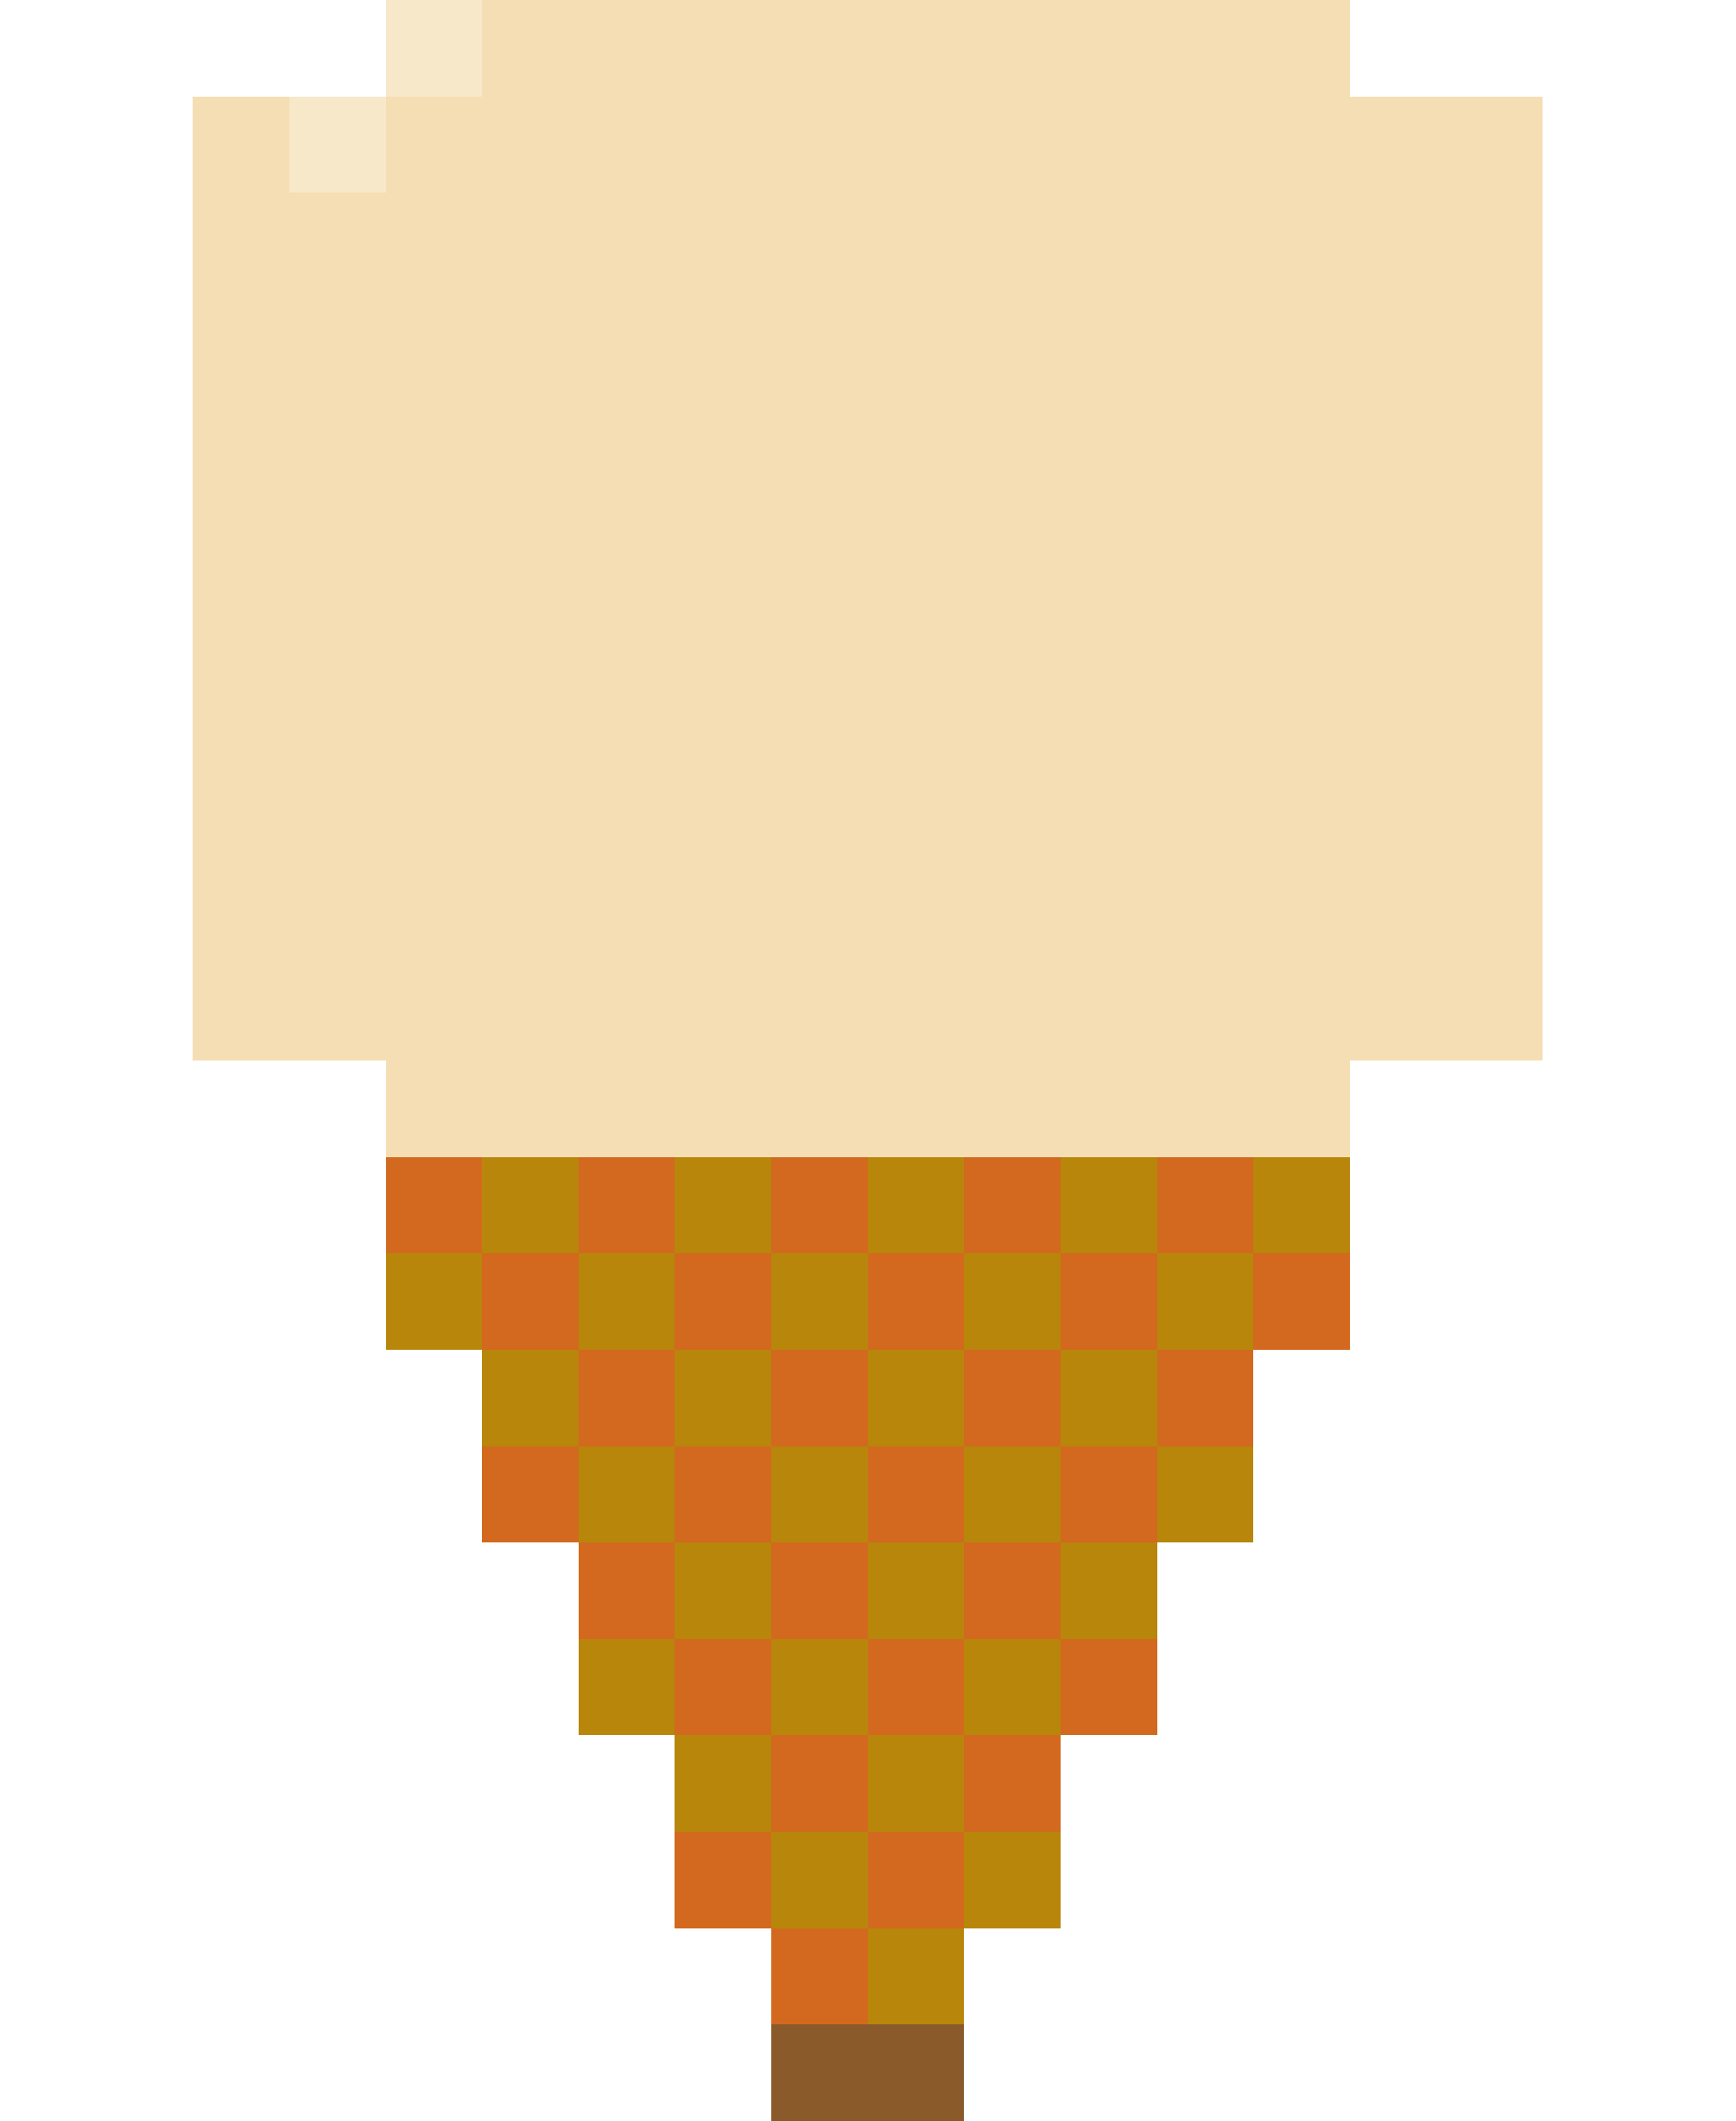
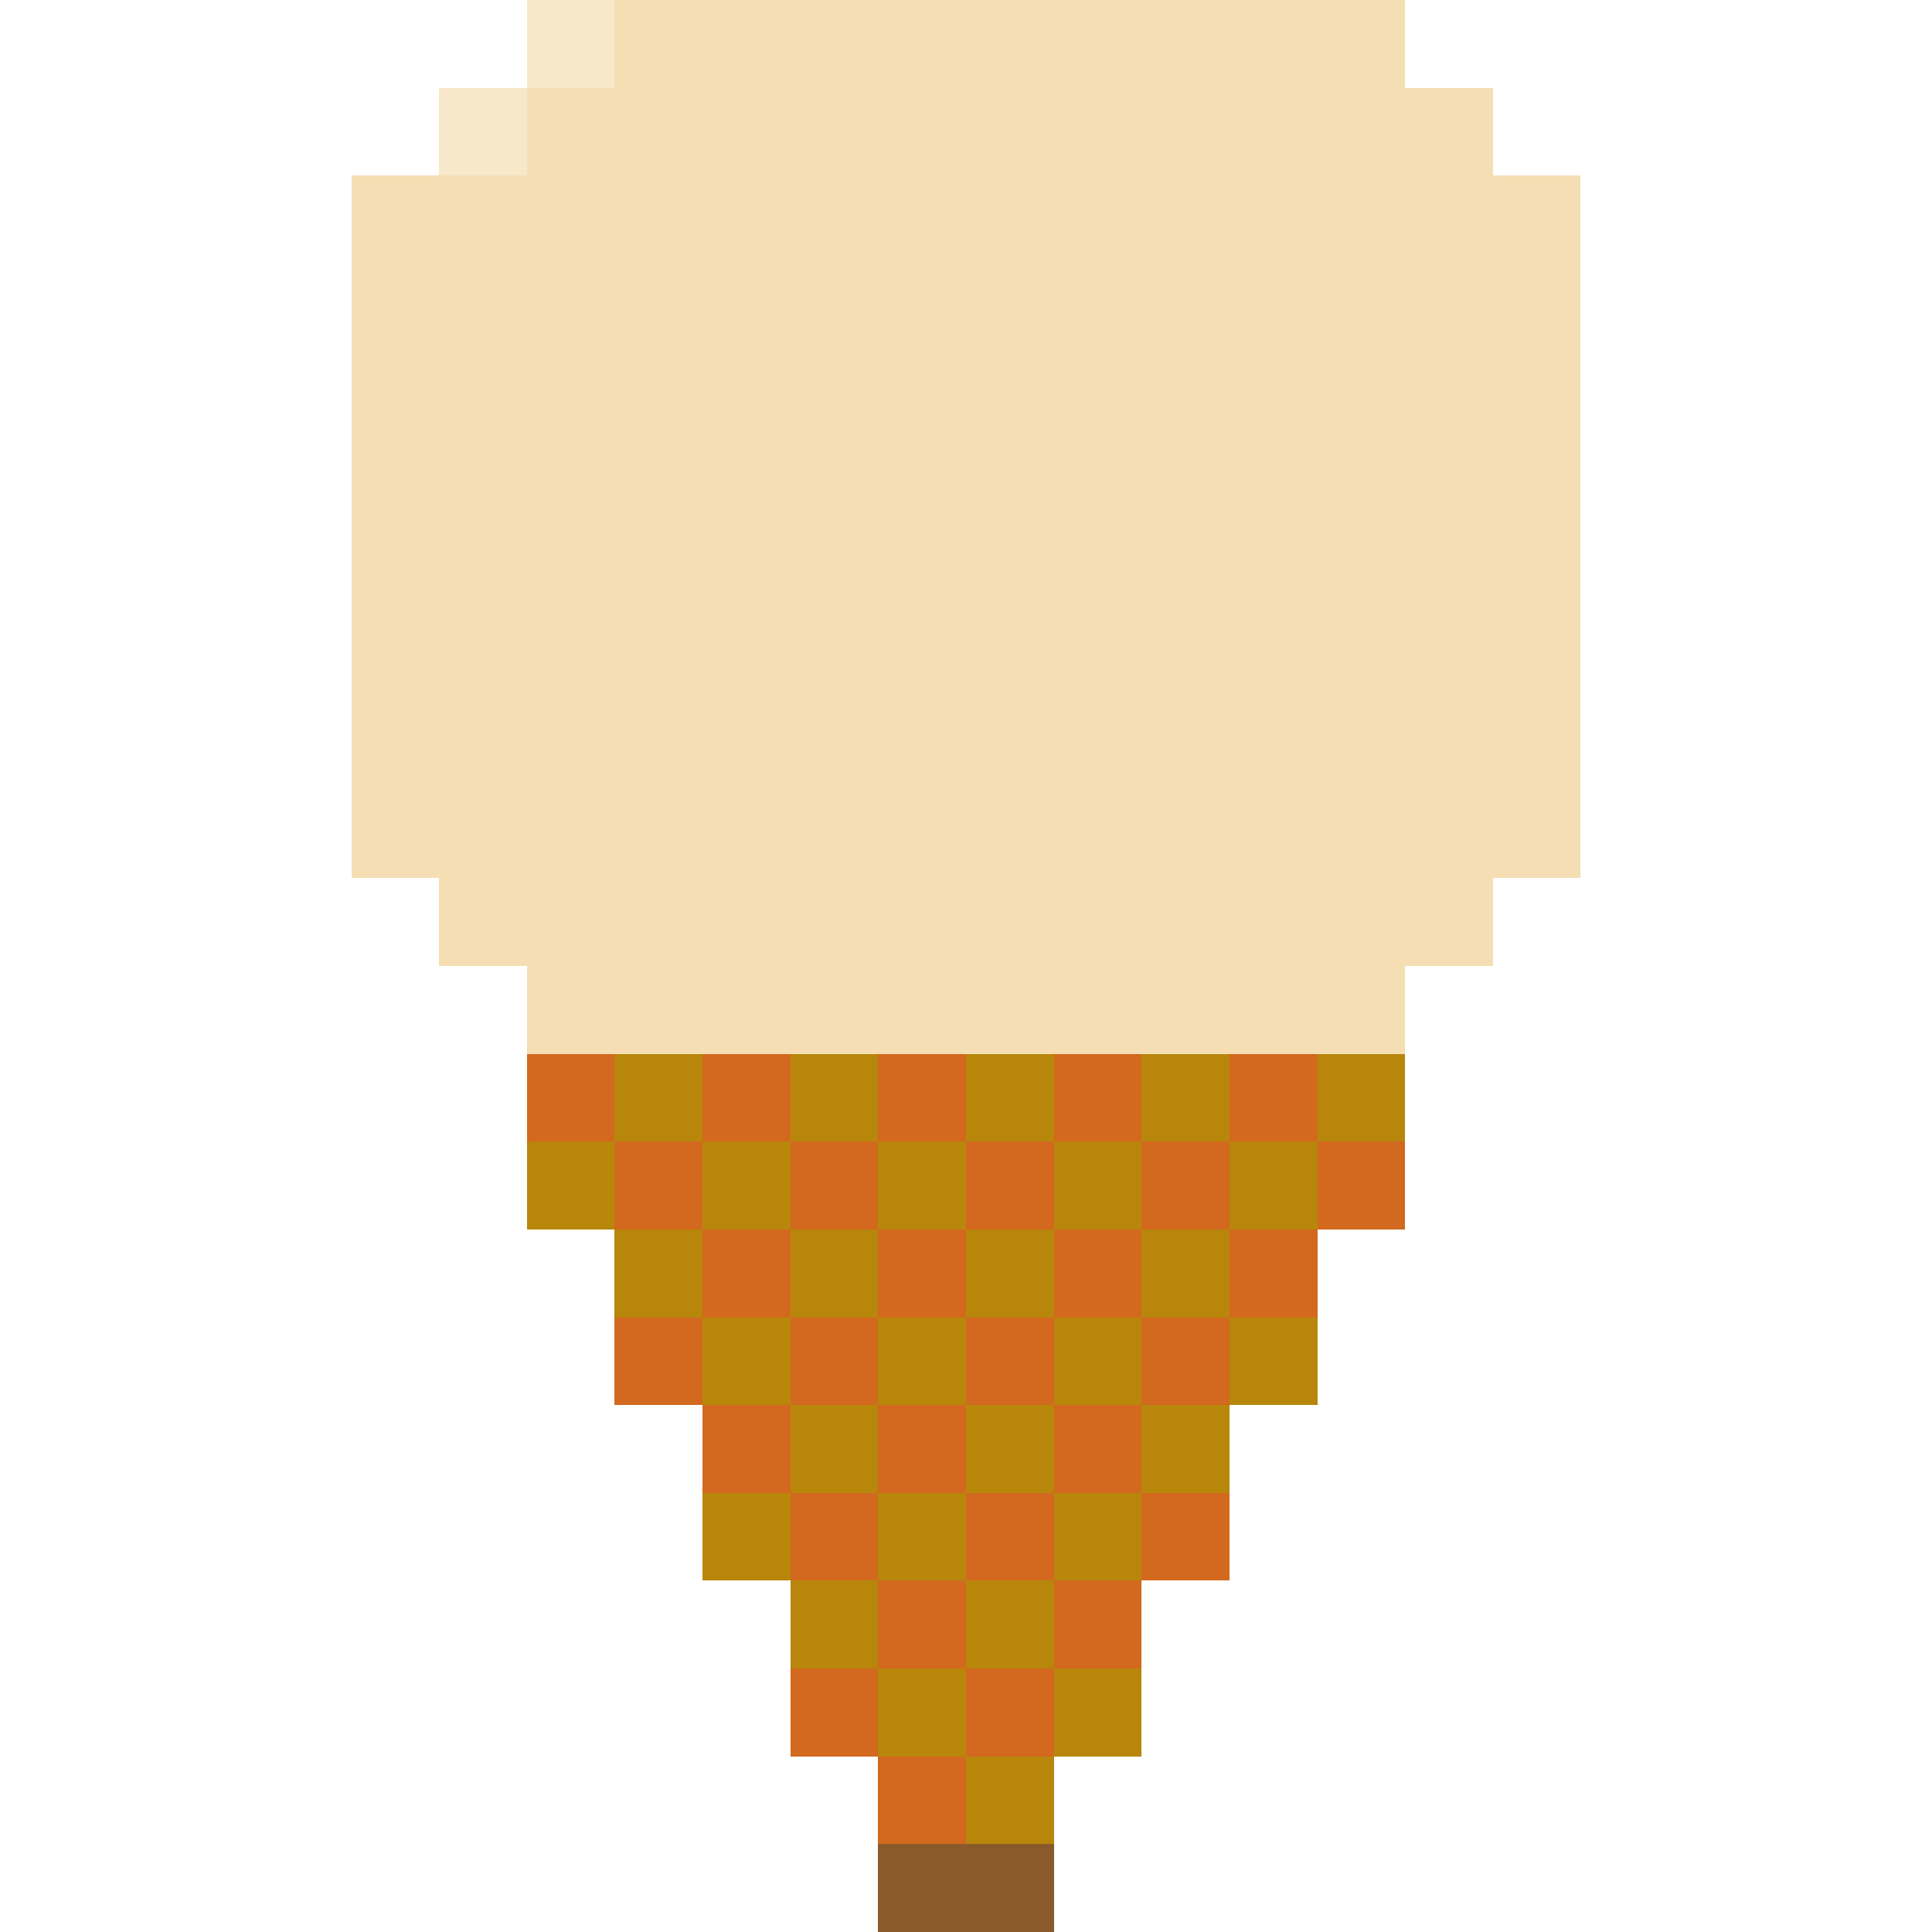
- <svg xmlns="http://www.w3.org/2000/svg" viewBox="0 0 36 44" width="36" height="44" shape-rendering="crispEdges">
+ <svg xmlns="http://www.w3.org/2000/svg" viewBox="0 0 36 44" width="36" height="36" shape-rendering="crispEdges">
  <rect x="8" y="0" width="2" height="2" fill="#F5DEB3" />
  <rect x="10" y="0" width="2" height="2" fill="#F5DEB3" />
  <rect x="12" y="0" width="2" height="2" fill="#F5DEB3" />
  <rect x="14" y="0" width="2" height="2" fill="#F5DEB3" />
  <rect x="16" y="0" width="2" height="2" fill="#F5DEB3" />
  <rect x="18" y="0" width="2" height="2" fill="#F5DEB3" />
  <rect x="20" y="0" width="2" height="2" fill="#F5DEB3" />
  <rect x="22" y="0" width="2" height="2" fill="#F5DEB3" />
  <rect x="24" y="0" width="2" height="2" fill="#F5DEB3" />
  <rect x="26" y="0" width="2" height="2" fill="#F5DEB3" />
-   <rect x="4" y="2" width="2" height="2" fill="#F5DEB3" />
  <rect x="6" y="2" width="2" height="2" fill="#F5DEB3" />
  <rect x="8" y="2" width="2" height="2" fill="#F5DEB3" />
  <rect x="10" y="2" width="2" height="2" fill="#F5DEB3" />
  <rect x="12" y="2" width="2" height="2" fill="#F5DEB3" />
  <rect x="14" y="2" width="2" height="2" fill="#F5DEB3" />
  <rect x="16" y="2" width="2" height="2" fill="#F5DEB3" />
  <rect x="18" y="2" width="2" height="2" fill="#F5DEB3" />
  <rect x="20" y="2" width="2" height="2" fill="#F5DEB3" />
  <rect x="22" y="2" width="2" height="2" fill="#F5DEB3" />
  <rect x="24" y="2" width="2" height="2" fill="#F5DEB3" />
  <rect x="26" y="2" width="2" height="2" fill="#F5DEB3" />
  <rect x="28" y="2" width="2" height="2" fill="#F5DEB3" />
-   <rect x="30" y="2" width="2" height="2" fill="#F5DEB3" />
  <rect x="4" y="4" width="2" height="2" fill="#F5DEB3" />
  <rect x="6" y="4" width="2" height="2" fill="#F5DEB3" />
  <rect x="8" y="4" width="2" height="2" fill="#F5DEB3" />
  <rect x="10" y="4" width="2" height="2" fill="#F5DEB3" />
  <rect x="12" y="4" width="2" height="2" fill="#F5DEB3" />
  <rect x="14" y="4" width="2" height="2" fill="#F5DEB3" />
  <rect x="16" y="4" width="2" height="2" fill="#F5DEB3" />
  <rect x="18" y="4" width="2" height="2" fill="#F5DEB3" />
  <rect x="20" y="4" width="2" height="2" fill="#F5DEB3" />
  <rect x="22" y="4" width="2" height="2" fill="#F5DEB3" />
  <rect x="24" y="4" width="2" height="2" fill="#F5DEB3" />
  <rect x="26" y="4" width="2" height="2" fill="#F5DEB3" />
  <rect x="28" y="4" width="2" height="2" fill="#F5DEB3" />
  <rect x="30" y="4" width="2" height="2" fill="#F5DEB3" />
  <rect x="4" y="6" width="2" height="2" fill="#F5DEB3" />
  <rect x="6" y="6" width="2" height="2" fill="#F5DEB3" />
  <rect x="8" y="6" width="2" height="2" fill="#F5DEB3" />
  <rect x="10" y="6" width="2" height="2" fill="#F5DEB3" />
  <rect x="12" y="6" width="2" height="2" fill="#F5DEB3" />
  <rect x="14" y="6" width="2" height="2" fill="#F5DEB3" />
  <rect x="16" y="6" width="2" height="2" fill="#F5DEB3" />
  <rect x="18" y="6" width="2" height="2" fill="#F5DEB3" />
  <rect x="20" y="6" width="2" height="2" fill="#F5DEB3" />
  <rect x="22" y="6" width="2" height="2" fill="#F5DEB3" />
  <rect x="24" y="6" width="2" height="2" fill="#F5DEB3" />
  <rect x="26" y="6" width="2" height="2" fill="#F5DEB3" />
  <rect x="28" y="6" width="2" height="2" fill="#F5DEB3" />
  <rect x="30" y="6" width="2" height="2" fill="#F5DEB3" />
  <rect x="4" y="8" width="2" height="2" fill="#F5DEB3" />
  <rect x="6" y="8" width="2" height="2" fill="#F5DEB3" />
  <rect x="8" y="8" width="2" height="2" fill="#F5DEB3" />
  <rect x="10" y="8" width="2" height="2" fill="#F5DEB3" />
  <rect x="12" y="8" width="2" height="2" fill="#F5DEB3" />
  <rect x="14" y="8" width="2" height="2" fill="#F5DEB3" />
  <rect x="16" y="8" width="2" height="2" fill="#F5DEB3" />
  <rect x="18" y="8" width="2" height="2" fill="#F5DEB3" />
  <rect x="20" y="8" width="2" height="2" fill="#F5DEB3" />
  <rect x="22" y="8" width="2" height="2" fill="#F5DEB3" />
  <rect x="24" y="8" width="2" height="2" fill="#F5DEB3" />
  <rect x="26" y="8" width="2" height="2" fill="#F5DEB3" />
  <rect x="28" y="8" width="2" height="2" fill="#F5DEB3" />
  <rect x="30" y="8" width="2" height="2" fill="#F5DEB3" />
  <rect x="4" y="10" width="2" height="2" fill="#F5DEB3" />
  <rect x="6" y="10" width="2" height="2" fill="#F5DEB3" />
  <rect x="8" y="10" width="2" height="2" fill="#F5DEB3" />
  <rect x="10" y="10" width="2" height="2" fill="#F5DEB3" />
  <rect x="12" y="10" width="2" height="2" fill="#F5DEB3" />
  <rect x="14" y="10" width="2" height="2" fill="#F5DEB3" />
  <rect x="16" y="10" width="2" height="2" fill="#F5DEB3" />
  <rect x="18" y="10" width="2" height="2" fill="#F5DEB3" />
  <rect x="20" y="10" width="2" height="2" fill="#F5DEB3" />
  <rect x="22" y="10" width="2" height="2" fill="#F5DEB3" />
  <rect x="24" y="10" width="2" height="2" fill="#F5DEB3" />
  <rect x="26" y="10" width="2" height="2" fill="#F5DEB3" />
  <rect x="28" y="10" width="2" height="2" fill="#F5DEB3" />
  <rect x="30" y="10" width="2" height="2" fill="#F5DEB3" />
  <rect x="4" y="12" width="2" height="2" fill="#F5DEB3" />
  <rect x="6" y="12" width="2" height="2" fill="#F5DEB3" />
  <rect x="8" y="12" width="2" height="2" fill="#F5DEB3" />
  <rect x="10" y="12" width="2" height="2" fill="#F5DEB3" />
  <rect x="12" y="12" width="2" height="2" fill="#F5DEB3" />
  <rect x="14" y="12" width="2" height="2" fill="#F5DEB3" />
  <rect x="16" y="12" width="2" height="2" fill="#F5DEB3" />
  <rect x="18" y="12" width="2" height="2" fill="#F5DEB3" />
  <rect x="20" y="12" width="2" height="2" fill="#F5DEB3" />
  <rect x="22" y="12" width="2" height="2" fill="#F5DEB3" />
  <rect x="24" y="12" width="2" height="2" fill="#F5DEB3" />
  <rect x="26" y="12" width="2" height="2" fill="#F5DEB3" />
  <rect x="28" y="12" width="2" height="2" fill="#F5DEB3" />
  <rect x="30" y="12" width="2" height="2" fill="#F5DEB3" />
  <rect x="4" y="14" width="2" height="2" fill="#F5DEB3" />
  <rect x="6" y="14" width="2" height="2" fill="#F5DEB3" />
  <rect x="8" y="14" width="2" height="2" fill="#F5DEB3" />
  <rect x="10" y="14" width="2" height="2" fill="#F5DEB3" />
  <rect x="12" y="14" width="2" height="2" fill="#F5DEB3" />
  <rect x="14" y="14" width="2" height="2" fill="#F5DEB3" />
  <rect x="16" y="14" width="2" height="2" fill="#F5DEB3" />
  <rect x="18" y="14" width="2" height="2" fill="#F5DEB3" />
  <rect x="20" y="14" width="2" height="2" fill="#F5DEB3" />
  <rect x="22" y="14" width="2" height="2" fill="#F5DEB3" />
  <rect x="24" y="14" width="2" height="2" fill="#F5DEB3" />
  <rect x="26" y="14" width="2" height="2" fill="#F5DEB3" />
  <rect x="28" y="14" width="2" height="2" fill="#F5DEB3" />
  <rect x="30" y="14" width="2" height="2" fill="#F5DEB3" />
  <rect x="4" y="16" width="2" height="2" fill="#F5DEB3" />
  <rect x="6" y="16" width="2" height="2" fill="#F5DEB3" />
  <rect x="8" y="16" width="2" height="2" fill="#F5DEB3" />
  <rect x="10" y="16" width="2" height="2" fill="#F5DEB3" />
  <rect x="12" y="16" width="2" height="2" fill="#F5DEB3" />
  <rect x="14" y="16" width="2" height="2" fill="#F5DEB3" />
  <rect x="16" y="16" width="2" height="2" fill="#F5DEB3" />
  <rect x="18" y="16" width="2" height="2" fill="#F5DEB3" />
  <rect x="20" y="16" width="2" height="2" fill="#F5DEB3" />
  <rect x="22" y="16" width="2" height="2" fill="#F5DEB3" />
  <rect x="24" y="16" width="2" height="2" fill="#F5DEB3" />
  <rect x="26" y="16" width="2" height="2" fill="#F5DEB3" />
  <rect x="28" y="16" width="2" height="2" fill="#F5DEB3" />
  <rect x="30" y="16" width="2" height="2" fill="#F5DEB3" />
  <rect x="4" y="18" width="2" height="2" fill="#F5DEB3" />
  <rect x="6" y="18" width="2" height="2" fill="#F5DEB3" />
  <rect x="8" y="18" width="2" height="2" fill="#F5DEB3" />
  <rect x="10" y="18" width="2" height="2" fill="#F5DEB3" />
  <rect x="12" y="18" width="2" height="2" fill="#F5DEB3" />
  <rect x="14" y="18" width="2" height="2" fill="#F5DEB3" />
  <rect x="16" y="18" width="2" height="2" fill="#F5DEB3" />
  <rect x="18" y="18" width="2" height="2" fill="#F5DEB3" />
  <rect x="20" y="18" width="2" height="2" fill="#F5DEB3" />
  <rect x="22" y="18" width="2" height="2" fill="#F5DEB3" />
  <rect x="24" y="18" width="2" height="2" fill="#F5DEB3" />
  <rect x="26" y="18" width="2" height="2" fill="#F5DEB3" />
  <rect x="28" y="18" width="2" height="2" fill="#F5DEB3" />
  <rect x="30" y="18" width="2" height="2" fill="#F5DEB3" />
-   <rect x="4" y="20" width="2" height="2" fill="#F5DEB3" />
  <rect x="6" y="20" width="2" height="2" fill="#F5DEB3" />
  <rect x="8" y="20" width="2" height="2" fill="#F5DEB3" />
  <rect x="10" y="20" width="2" height="2" fill="#F5DEB3" />
  <rect x="12" y="20" width="2" height="2" fill="#F5DEB3" />
  <rect x="14" y="20" width="2" height="2" fill="#F5DEB3" />
  <rect x="16" y="20" width="2" height="2" fill="#F5DEB3" />
  <rect x="18" y="20" width="2" height="2" fill="#F5DEB3" />
  <rect x="20" y="20" width="2" height="2" fill="#F5DEB3" />
  <rect x="22" y="20" width="2" height="2" fill="#F5DEB3" />
  <rect x="24" y="20" width="2" height="2" fill="#F5DEB3" />
  <rect x="26" y="20" width="2" height="2" fill="#F5DEB3" />
  <rect x="28" y="20" width="2" height="2" fill="#F5DEB3" />
-   <rect x="30" y="20" width="2" height="2" fill="#F5DEB3" />
  <rect x="8" y="22" width="2" height="2" fill="#F5DEB3" />
  <rect x="10" y="22" width="2" height="2" fill="#F5DEB3" />
  <rect x="12" y="22" width="2" height="2" fill="#F5DEB3" />
  <rect x="14" y="22" width="2" height="2" fill="#F5DEB3" />
  <rect x="16" y="22" width="2" height="2" fill="#F5DEB3" />
  <rect x="18" y="22" width="2" height="2" fill="#F5DEB3" />
  <rect x="20" y="22" width="2" height="2" fill="#F5DEB3" />
  <rect x="22" y="22" width="2" height="2" fill="#F5DEB3" />
  <rect x="24" y="22" width="2" height="2" fill="#F5DEB3" />
  <rect x="26" y="22" width="2" height="2" fill="#F5DEB3" />
  <rect x="8" y="0" width="2" height="2" fill="#F8E8CA" />
  <rect x="6" y="2" width="2" height="2" fill="#F8E8CA" />
  <rect x="8" y="24" width="2" height="2" fill="#D2691E" />
  <rect x="10" y="24" width="2" height="2" fill="#B8860B" />
  <rect x="12" y="24" width="2" height="2" fill="#D2691E" />
  <rect x="14" y="24" width="2" height="2" fill="#B8860B" />
  <rect x="16" y="24" width="2" height="2" fill="#D2691E" />
  <rect x="18" y="24" width="2" height="2" fill="#B8860B" />
  <rect x="20" y="24" width="2" height="2" fill="#D2691E" />
  <rect x="22" y="24" width="2" height="2" fill="#B8860B" />
  <rect x="24" y="24" width="2" height="2" fill="#D2691E" />
  <rect x="26" y="24" width="2" height="2" fill="#B8860B" />
  <rect x="8" y="26" width="2" height="2" fill="#B8860B" />
  <rect x="10" y="26" width="2" height="2" fill="#D2691E" />
  <rect x="12" y="26" width="2" height="2" fill="#B8860B" />
  <rect x="14" y="26" width="2" height="2" fill="#D2691E" />
  <rect x="16" y="26" width="2" height="2" fill="#B8860B" />
  <rect x="18" y="26" width="2" height="2" fill="#D2691E" />
  <rect x="20" y="26" width="2" height="2" fill="#B8860B" />
  <rect x="22" y="26" width="2" height="2" fill="#D2691E" />
  <rect x="24" y="26" width="2" height="2" fill="#B8860B" />
  <rect x="26" y="26" width="2" height="2" fill="#D2691E" />
  <rect x="10" y="28" width="2" height="2" fill="#B8860B" />
  <rect x="12" y="28" width="2" height="2" fill="#D2691E" />
  <rect x="14" y="28" width="2" height="2" fill="#B8860B" />
  <rect x="16" y="28" width="2" height="2" fill="#D2691E" />
  <rect x="18" y="28" width="2" height="2" fill="#B8860B" />
  <rect x="20" y="28" width="2" height="2" fill="#D2691E" />
  <rect x="22" y="28" width="2" height="2" fill="#B8860B" />
  <rect x="24" y="28" width="2" height="2" fill="#D2691E" />
  <rect x="10" y="30" width="2" height="2" fill="#D2691E" />
  <rect x="12" y="30" width="2" height="2" fill="#B8860B" />
  <rect x="14" y="30" width="2" height="2" fill="#D2691E" />
  <rect x="16" y="30" width="2" height="2" fill="#B8860B" />
  <rect x="18" y="30" width="2" height="2" fill="#D2691E" />
  <rect x="20" y="30" width="2" height="2" fill="#B8860B" />
  <rect x="22" y="30" width="2" height="2" fill="#D2691E" />
  <rect x="24" y="30" width="2" height="2" fill="#B8860B" />
  <rect x="12" y="32" width="2" height="2" fill="#D2691E" />
  <rect x="14" y="32" width="2" height="2" fill="#B8860B" />
  <rect x="16" y="32" width="2" height="2" fill="#D2691E" />
  <rect x="18" y="32" width="2" height="2" fill="#B8860B" />
  <rect x="20" y="32" width="2" height="2" fill="#D2691E" />
  <rect x="22" y="32" width="2" height="2" fill="#B8860B" />
  <rect x="12" y="34" width="2" height="2" fill="#B8860B" />
  <rect x="14" y="34" width="2" height="2" fill="#D2691E" />
  <rect x="16" y="34" width="2" height="2" fill="#B8860B" />
  <rect x="18" y="34" width="2" height="2" fill="#D2691E" />
  <rect x="20" y="34" width="2" height="2" fill="#B8860B" />
  <rect x="22" y="34" width="2" height="2" fill="#D2691E" />
  <rect x="14" y="36" width="2" height="2" fill="#B8860B" />
  <rect x="16" y="36" width="2" height="2" fill="#D2691E" />
  <rect x="18" y="36" width="2" height="2" fill="#B8860B" />
  <rect x="20" y="36" width="2" height="2" fill="#D2691E" />
  <rect x="14" y="38" width="2" height="2" fill="#D2691E" />
  <rect x="16" y="38" width="2" height="2" fill="#B8860B" />
  <rect x="18" y="38" width="2" height="2" fill="#D2691E" />
  <rect x="20" y="38" width="2" height="2" fill="#B8860B" />
  <rect x="16" y="40" width="2" height="2" fill="#D2691E" />
  <rect x="18" y="40" width="2" height="2" fill="#B8860B" />
  <rect x="16" y="42" width="2" height="2" fill="#8B5A2B" />
  <rect x="18" y="42" width="2" height="2" fill="#8B5A2B" />
</svg>
